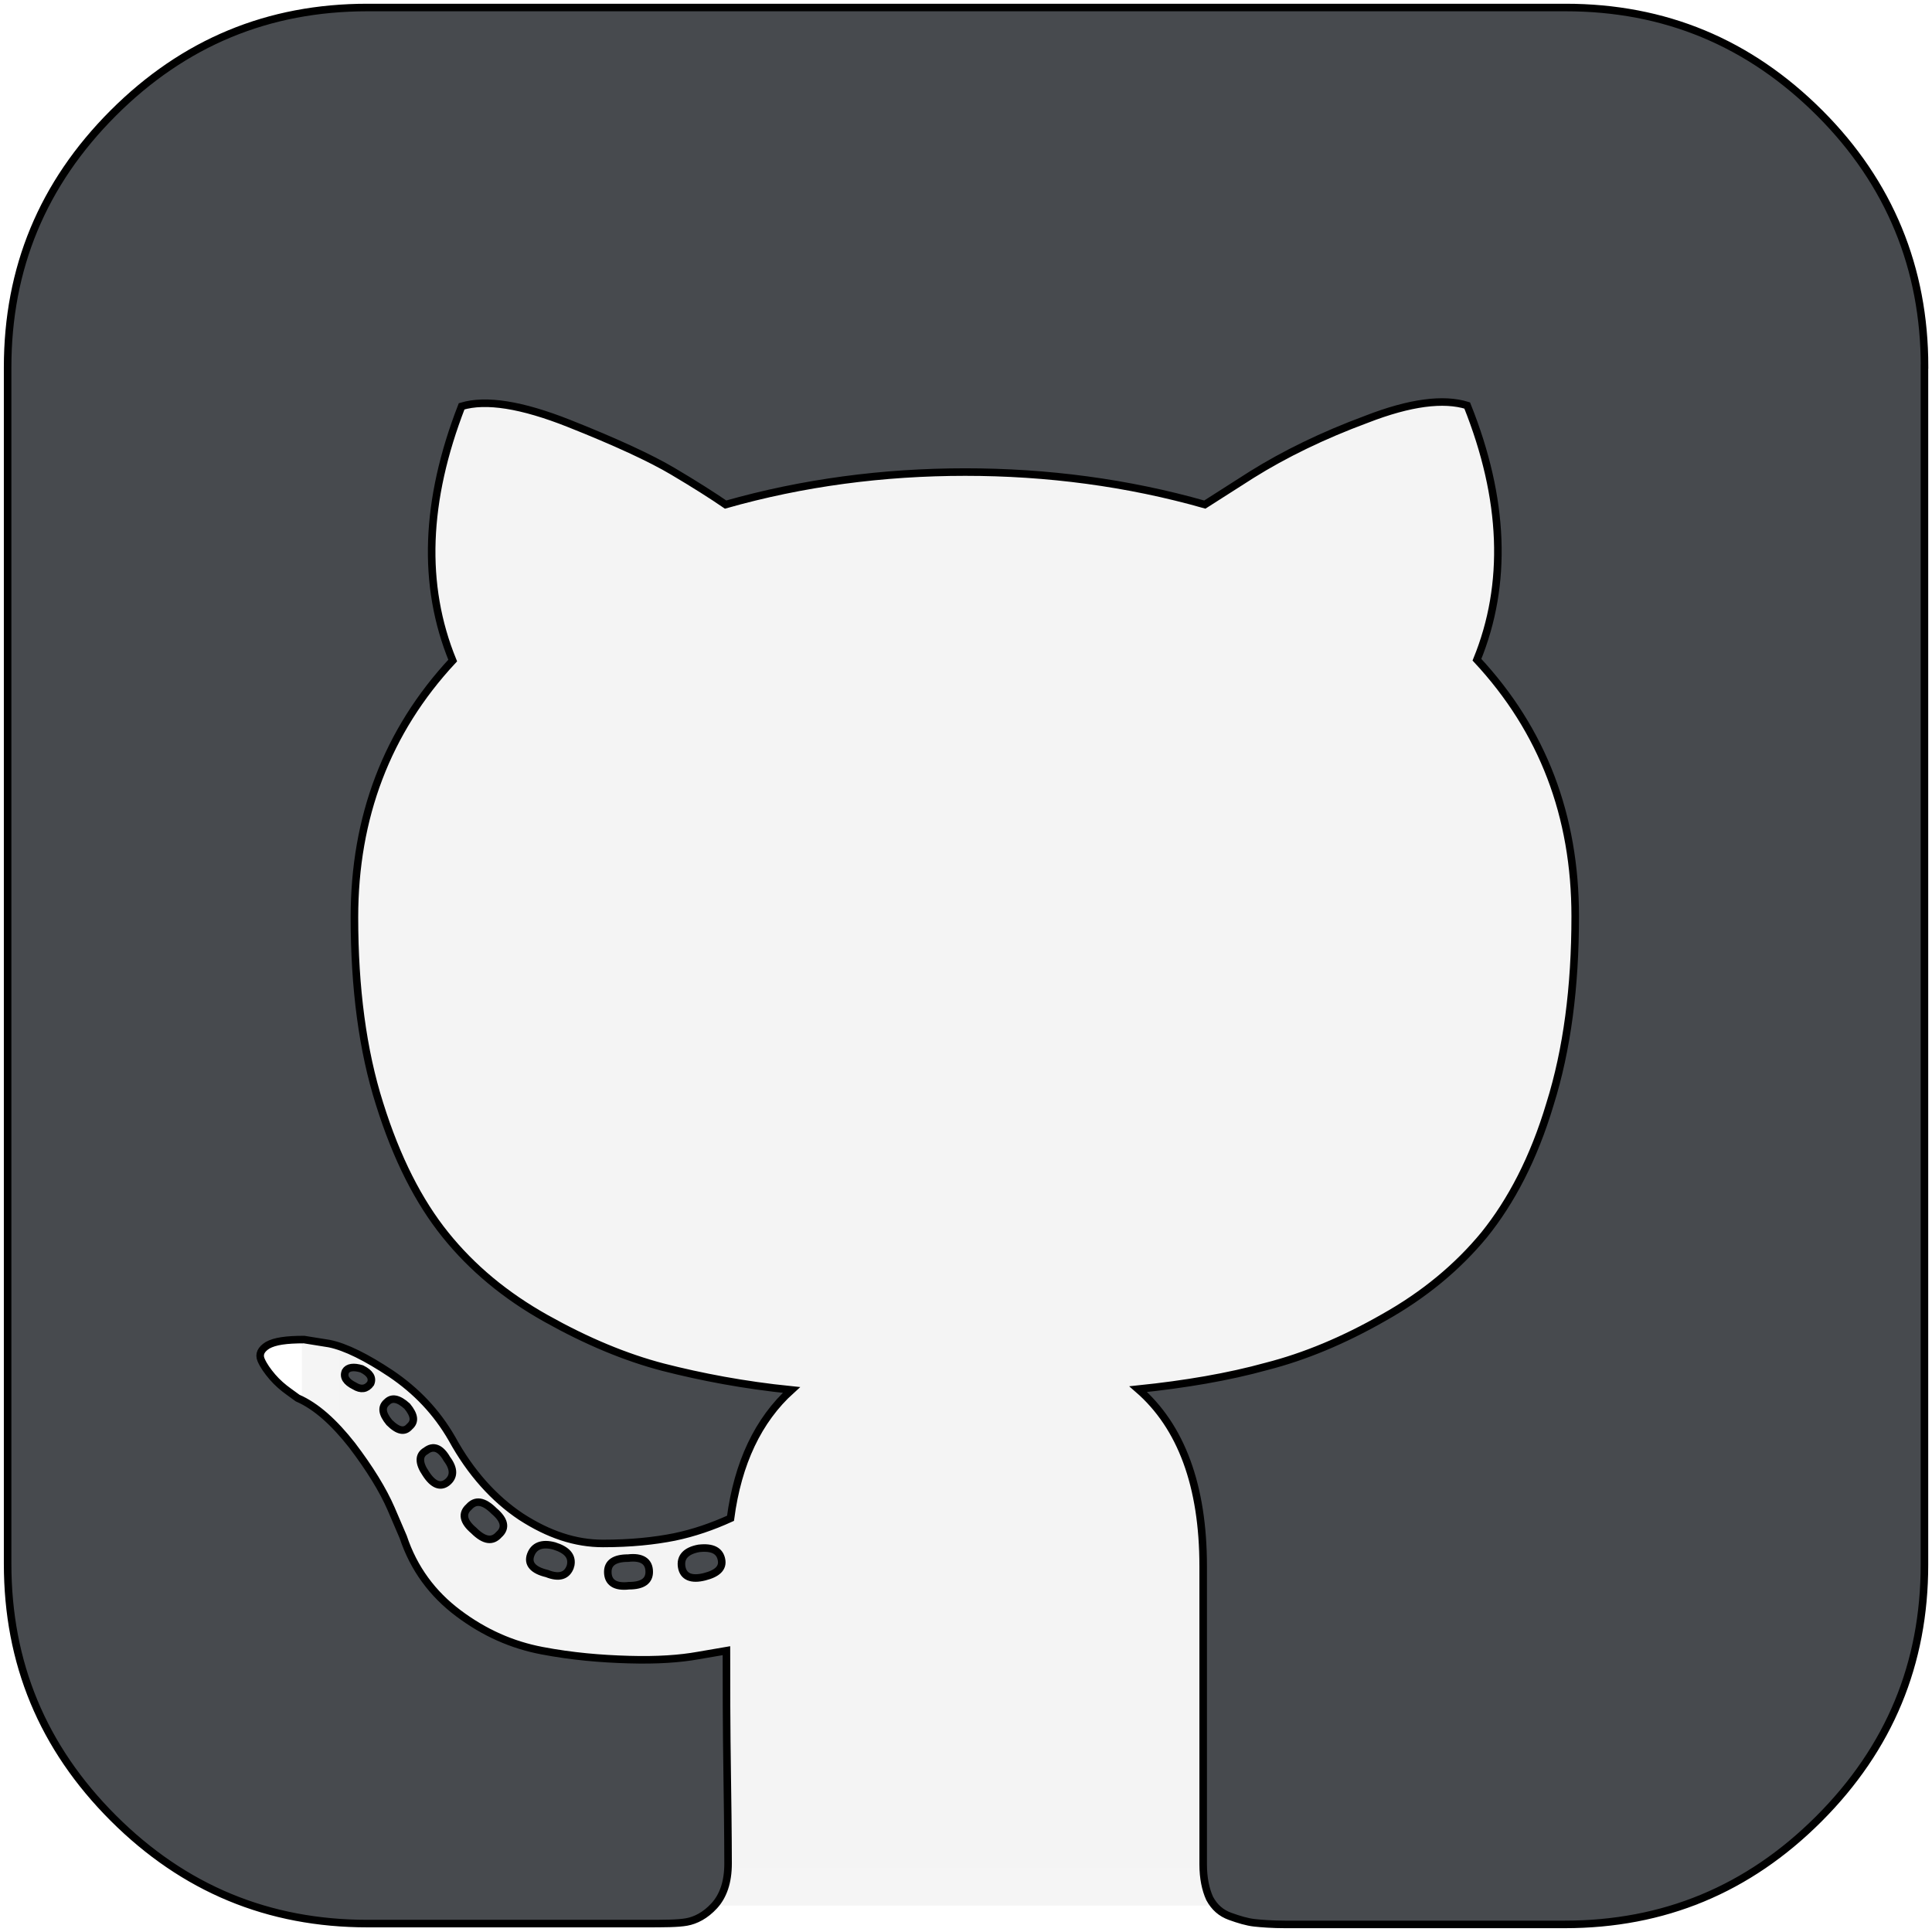
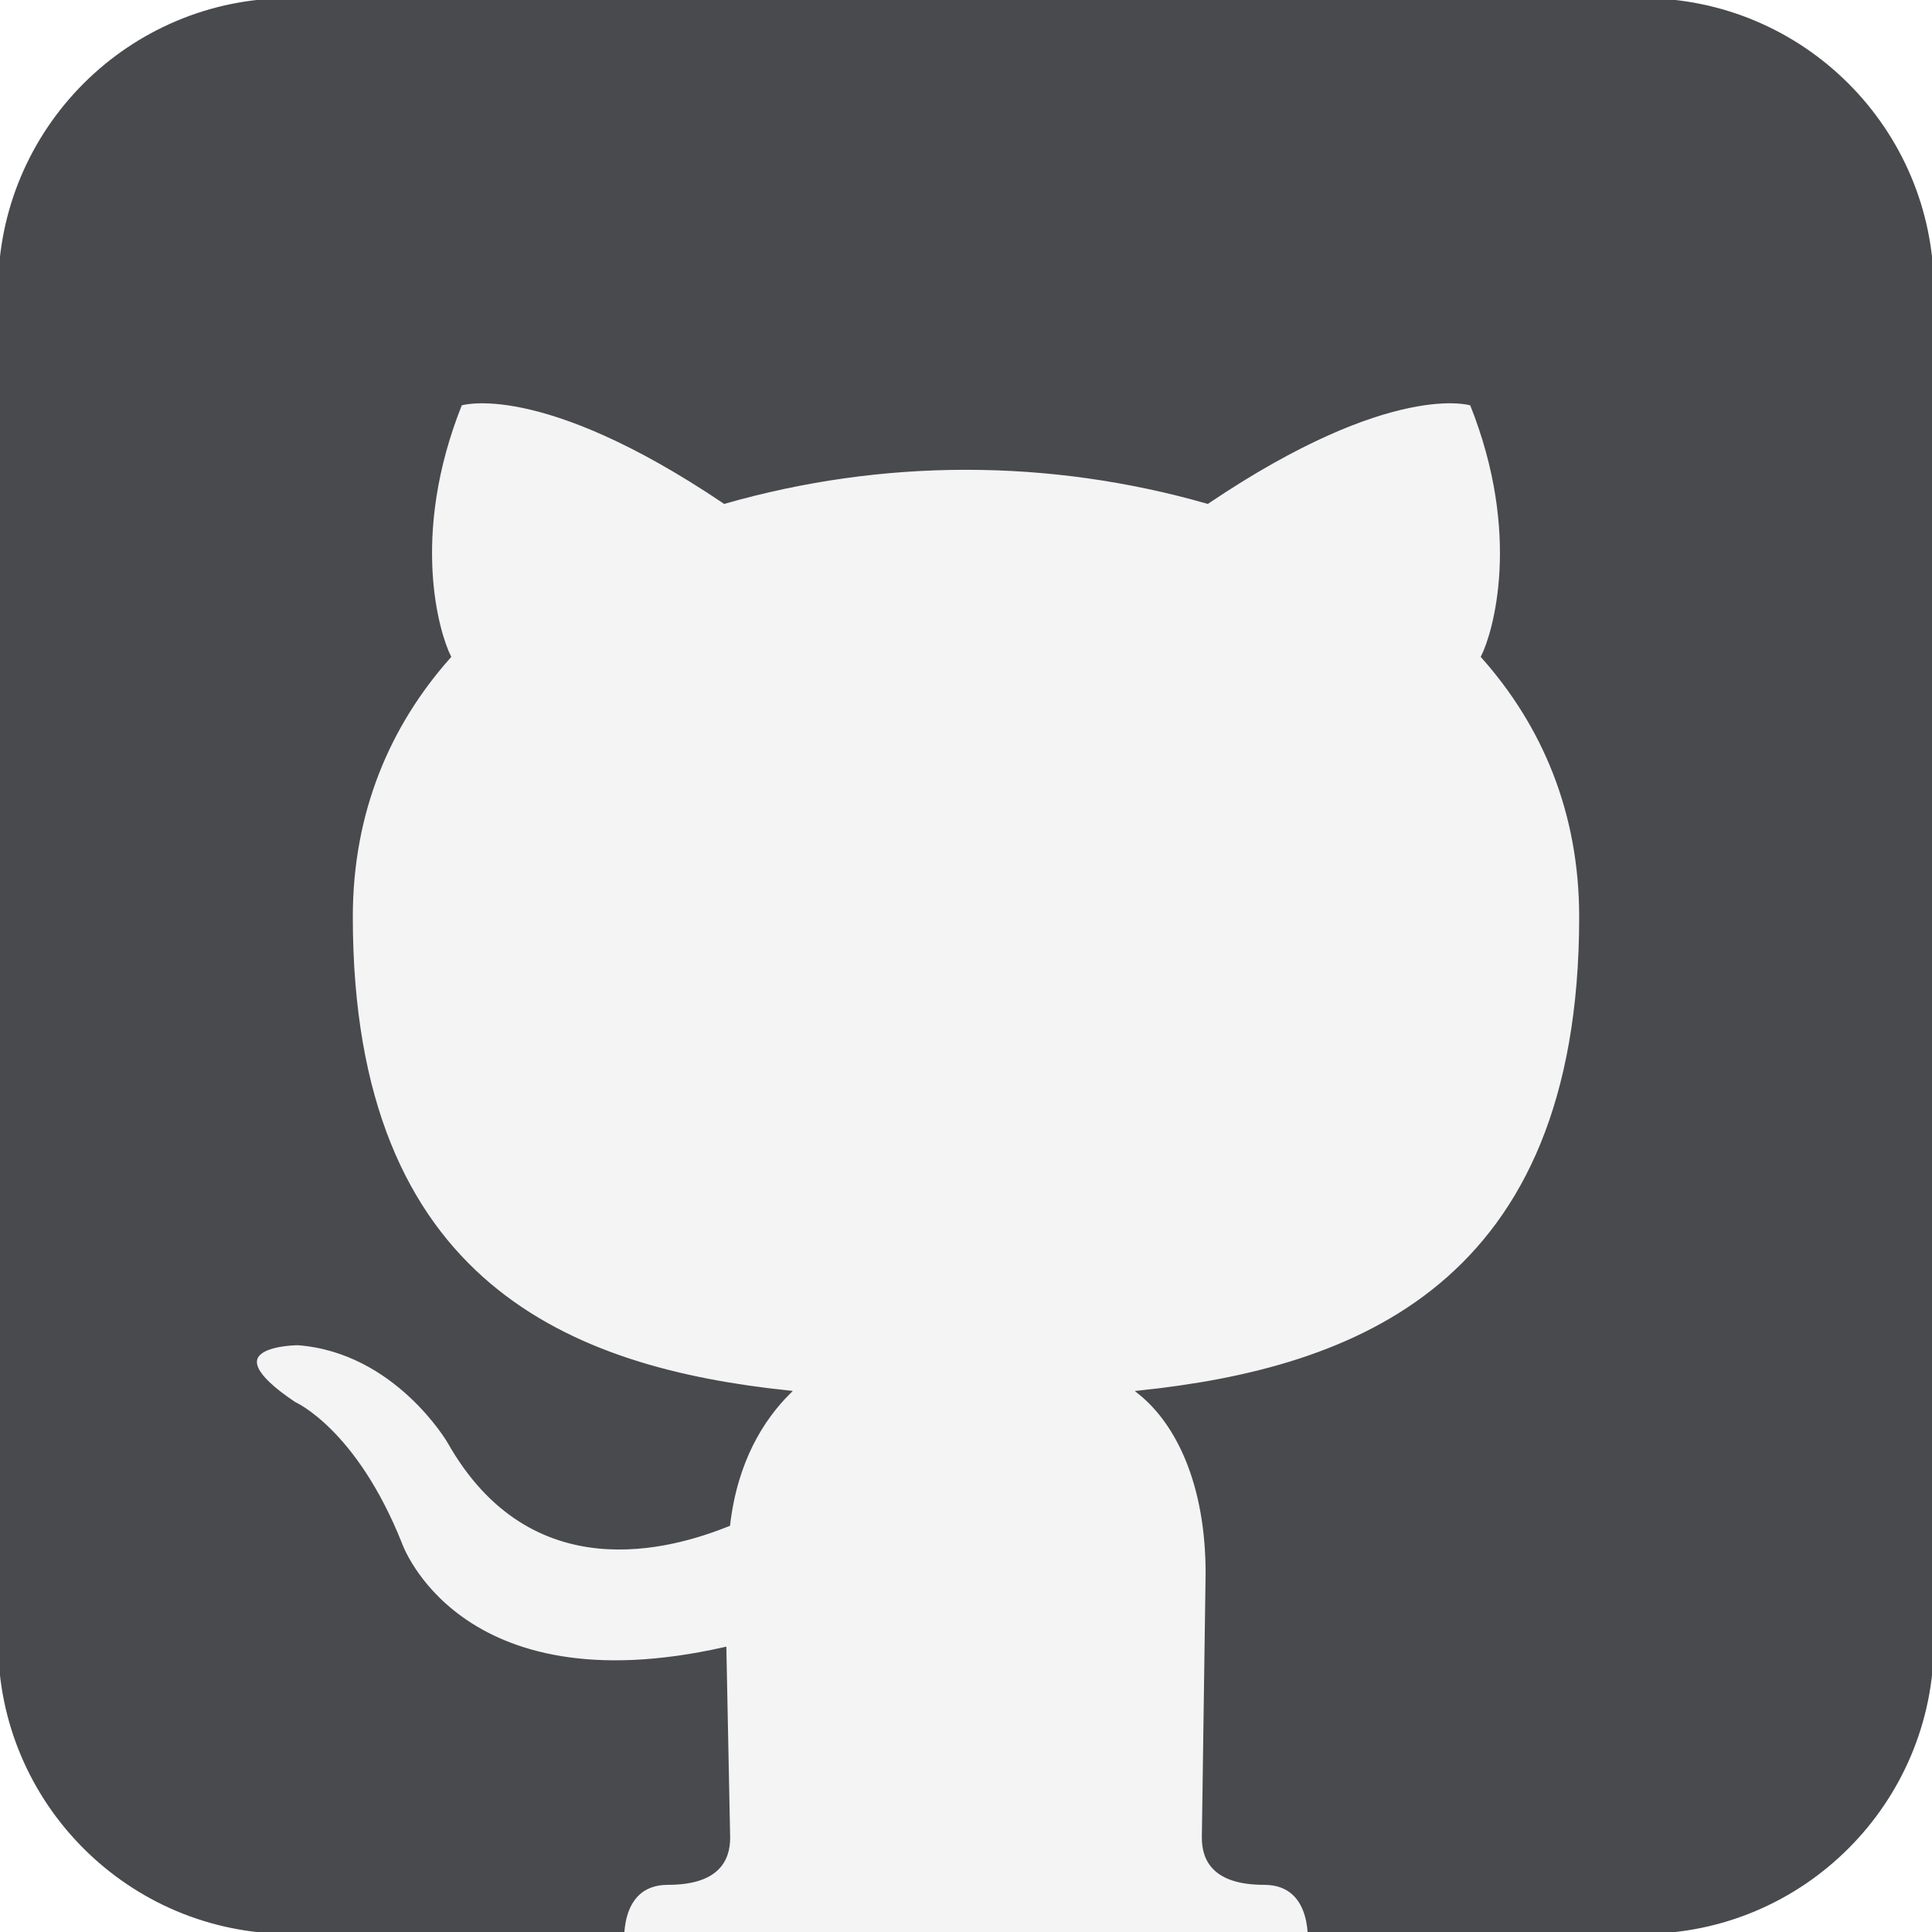
- <svg xmlns="http://www.w3.org/2000/svg" viewBox="0 0 192 192" version="1.1">
-   <g>
-     <path style="fill-rule:nonzero;fill-opacity:1;stroke-width:5;stroke-linecap:butt;stroke-linejoin:miter;stroke:rgb(96.078%,96.078%,96.078%);stroke-opacity:1;stroke-miterlimit:4;" fill="#f4f4f4" d="M 42.5 41 L 222.5 41 L 222.5 250 L 42.5 250 Z M 42.5 41 " transform="matrix(0.75,0,0,0.75,0,0)" />
-     <path style="fill-rule:nonzero;fill-opacity:1;stroke-width:1;stroke-linecap:butt;stroke-linejoin:miter;stroke:rgb(0%,0%,0%);stroke-opacity:1;stroke-miterlimit:4;" fill="#474a4e" d="M 66.115 203.339 C 65.255 204.307 64.177 204.198 62.776 202.802 C 61.375 201.62 61.161 200.542 62.13 199.682 C 62.99 198.714 64.068 198.823 65.469 200.219 C 66.87 201.401 67.083 202.479 66.115 203.339 Z M 59.224 193.328 C 60.193 194.62 60.193 195.698 59.224 196.448 C 58.365 197.094 57.396 196.771 56.427 195.266 C 55.458 193.865 55.458 192.792 56.427 192.25 C 57.396 191.495 58.365 191.818 59.224 193.328 Z M 49.109 183.318 C 48.573 184.073 47.818 184.177 46.958 183.641 C 45.88 183.104 45.453 182.458 45.776 181.703 C 46.099 181.167 46.854 181.057 47.927 181.38 C 49.005 181.917 49.432 182.562 49.109 183.318 Z M 54.276 189.021 C 53.63 189.776 52.771 189.667 51.583 188.484 C 50.615 187.302 50.505 186.438 51.26 185.792 C 51.906 185.146 52.766 185.255 53.953 186.328 C 54.922 187.51 55.031 188.375 54.276 189.021 Z M 75.589 207.531 C 75.156 208.823 74.083 209.146 72.469 208.5 C 70.641 208.068 69.885 207.208 70.318 206.026 C 70.75 204.844 71.823 204.411 73.438 204.844 C 75.161 205.38 75.911 206.245 75.589 207.536 Z M 86.026 208.286 C 86.026 209.469 85.167 210.115 83.333 210.115 C 81.505 210.328 80.536 209.682 80.536 208.286 C 80.536 207.104 81.396 206.458 83.229 206.458 C 85.057 206.245 86.026 206.891 86.026 208.286 Z M 95.604 206.672 C 95.818 207.75 95.068 208.5 93.344 208.932 C 91.62 209.365 90.547 208.932 90.328 207.641 C 90.115 206.349 90.865 205.49 92.589 205.167 C 94.417 204.953 95.385 205.49 95.604 206.672 Z M 255 48.568 L 255 207.318 C 255 220.448 250.37 231.641 241.01 241.005 C 231.646 250.37 220.453 254.995 207.323 254.995 L 170.297 254.995 C 168.573 254.995 167.177 254.885 166.208 254.781 C 165.24 254.672 164.161 254.349 162.979 253.922 C 161.797 253.49 160.932 252.74 160.286 251.552 C 159.75 250.37 159.427 248.859 159.427 247.031 L 159.427 207.531 C 159.427 196.875 156.521 189.021 150.818 184.068 C 157.062 183.422 162.766 182.453 167.823 181.052 C 172.88 179.76 178.047 177.609 183.323 174.594 C 188.703 171.578 193.115 167.922 196.667 163.615 C 200.219 159.203 203.234 153.5 205.385 146.286 C 207.646 139.073 208.724 130.786 208.724 121.427 C 208.724 108.083 204.417 96.781 195.703 87.417 C 199.792 77.406 199.365 66.104 194.411 53.729 C 191.292 52.76 186.875 53.297 181.068 55.557 C 175.255 57.708 170.198 60.188 165.891 62.875 L 159.646 66.859 C 149.422 63.953 138.766 62.552 127.896 62.552 C 117.026 62.552 106.37 63.953 96.146 66.859 C 94.422 65.677 92.057 64.167 89.151 62.448 C 86.245 60.724 81.615 58.573 75.375 56.099 C 69.13 53.625 64.396 52.87 61.167 53.839 C 56.323 66.323 55.891 77.516 59.984 87.526 C 51.266 96.891 46.964 108.297 46.964 121.536 C 46.964 130.901 48.042 139.188 50.302 146.292 C 52.562 153.505 55.469 159.208 59.021 163.62 C 62.573 168.031 66.984 171.693 72.365 174.703 C 77.745 177.719 82.911 179.87 87.865 181.161 C 92.922 182.453 98.521 183.531 104.87 184.177 C 100.458 188.161 97.766 193.865 96.797 201.182 C 94.427 202.26 91.953 203.12 89.37 203.656 C 86.677 204.193 83.557 204.516 79.901 204.516 C 76.24 204.516 72.688 203.333 69.031 200.964 C 65.479 198.594 62.359 195.151 59.885 190.63 C 57.839 187.078 55.151 184.281 51.812 182.021 C 48.583 179.87 45.786 178.469 43.635 178.036 L 40.297 177.5 C 37.927 177.5 36.422 177.714 35.453 178.255 C 34.594 178.792 34.271 179.438 34.594 180.193 C 34.917 180.948 35.453 181.698 36.099 182.453 C 36.745 183.208 37.5 183.854 38.25 184.391 L 39.432 185.25 C 41.906 186.328 44.276 188.479 46.646 191.495 C 49.016 194.615 50.734 197.417 51.812 199.891 L 53.427 203.656 C 54.828 207.854 57.302 211.193 60.745 213.771 C 64.188 216.354 67.849 217.969 71.828 218.724 C 75.812 219.479 79.578 219.802 83.344 219.906 C 87.109 220.016 90.125 219.797 92.49 219.37 L 96.255 218.724 C 96.255 222.922 96.255 228.625 96.365 235.729 C 96.474 242.943 96.474 246.599 96.474 246.922 C 96.474 249.396 95.828 251.229 94.646 252.521 C 93.464 253.812 92.172 254.458 90.984 254.672 C 89.802 254.885 87.969 254.885 85.495 254.885 L 48.688 254.885 C 35.557 254.885 24.365 250.255 15 240.896 C 5.635 231.531 1.01 220.339 1.01 207.208 L 1.01 48.672 C 1.01 35.542 5.641 24.349 15 14.984 C 24.365 5.62 35.557 0.995 48.688 0.995 L 207.438 0.995 C 220.568 0.995 231.76 5.625 241.125 14.984 C 250.38 24.24 255.01 35.542 255.01 48.562 Z M 255 48.568 " transform="matrix(0.75,0,0,0.75,0,0)" />
+ <svg xmlns="http://www.w3.org/2000/svg" aria-label="GitHub" role="img" viewBox="0 0 512.00 512.00" width="800px" height="800px" fill="#484a4e" stroke="#484a4e">
+   <g id="SVGRepo_bgCarrier" stroke-width="0" />
+   <g id="SVGRepo_tracerCarrier" stroke-linecap="round" stroke-linejoin="round" />
+   <g id="SVGRepo_iconCarrier">
+     <rect width="512" height="512" rx="15%" fill="#484a4e" />
+     <path fill="#f4f4f4" d="M335 499c14 0 12 17 12 17H165s-2-17 12-17c13 0 16-6 16-12l-1-50c-71 16-86-28-86-28-12-30-28-37-28-37-24-16 1-16 1-16 26 2 40 26 40 26 22 39 59 28 74 22 2-17 9-28 16-35-57-6-116-28-116-126 0-28 10-51 26-69-3-6-11-32 3-67 0 0 21-7 70 26 42-12 86-12 128 0 49-33 70-26 70-26 14 35 6 61 3 67 16 18 26 41 26 69 0 98-60 120-117 126 10 8 18 24 18 48l-1 70c0 6 3 12 16 12z" />
  </g>
</svg>
